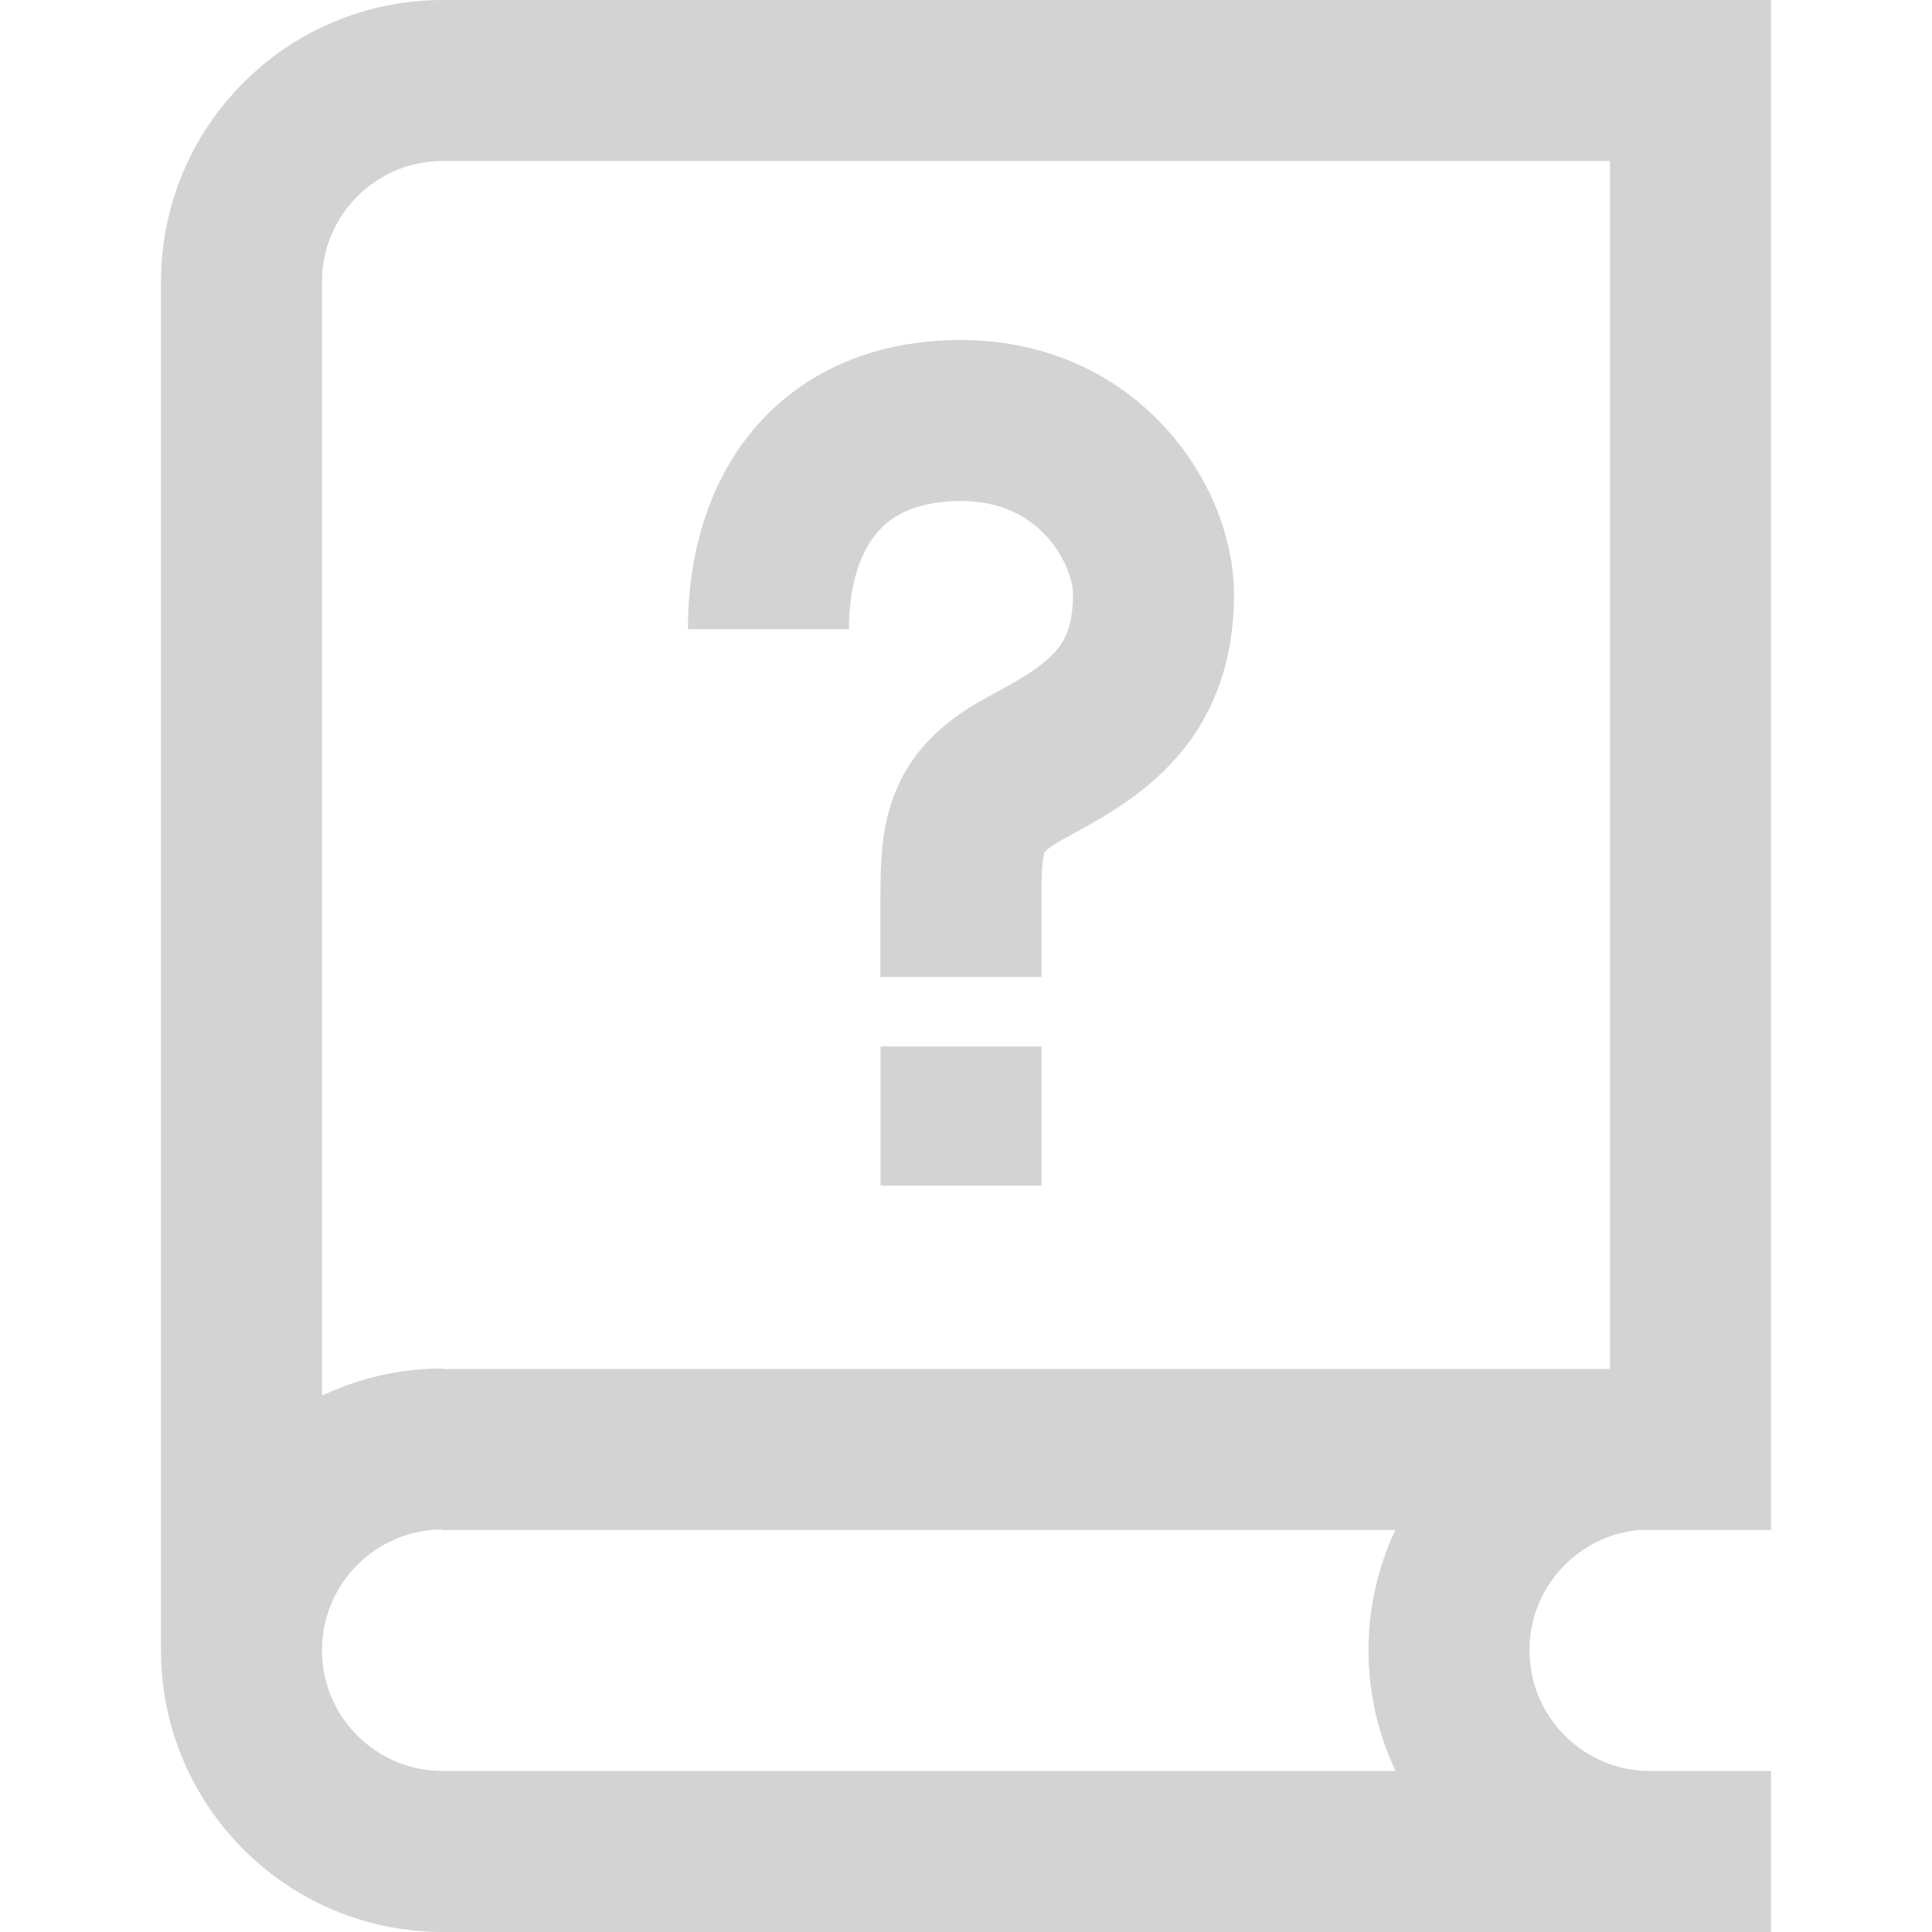
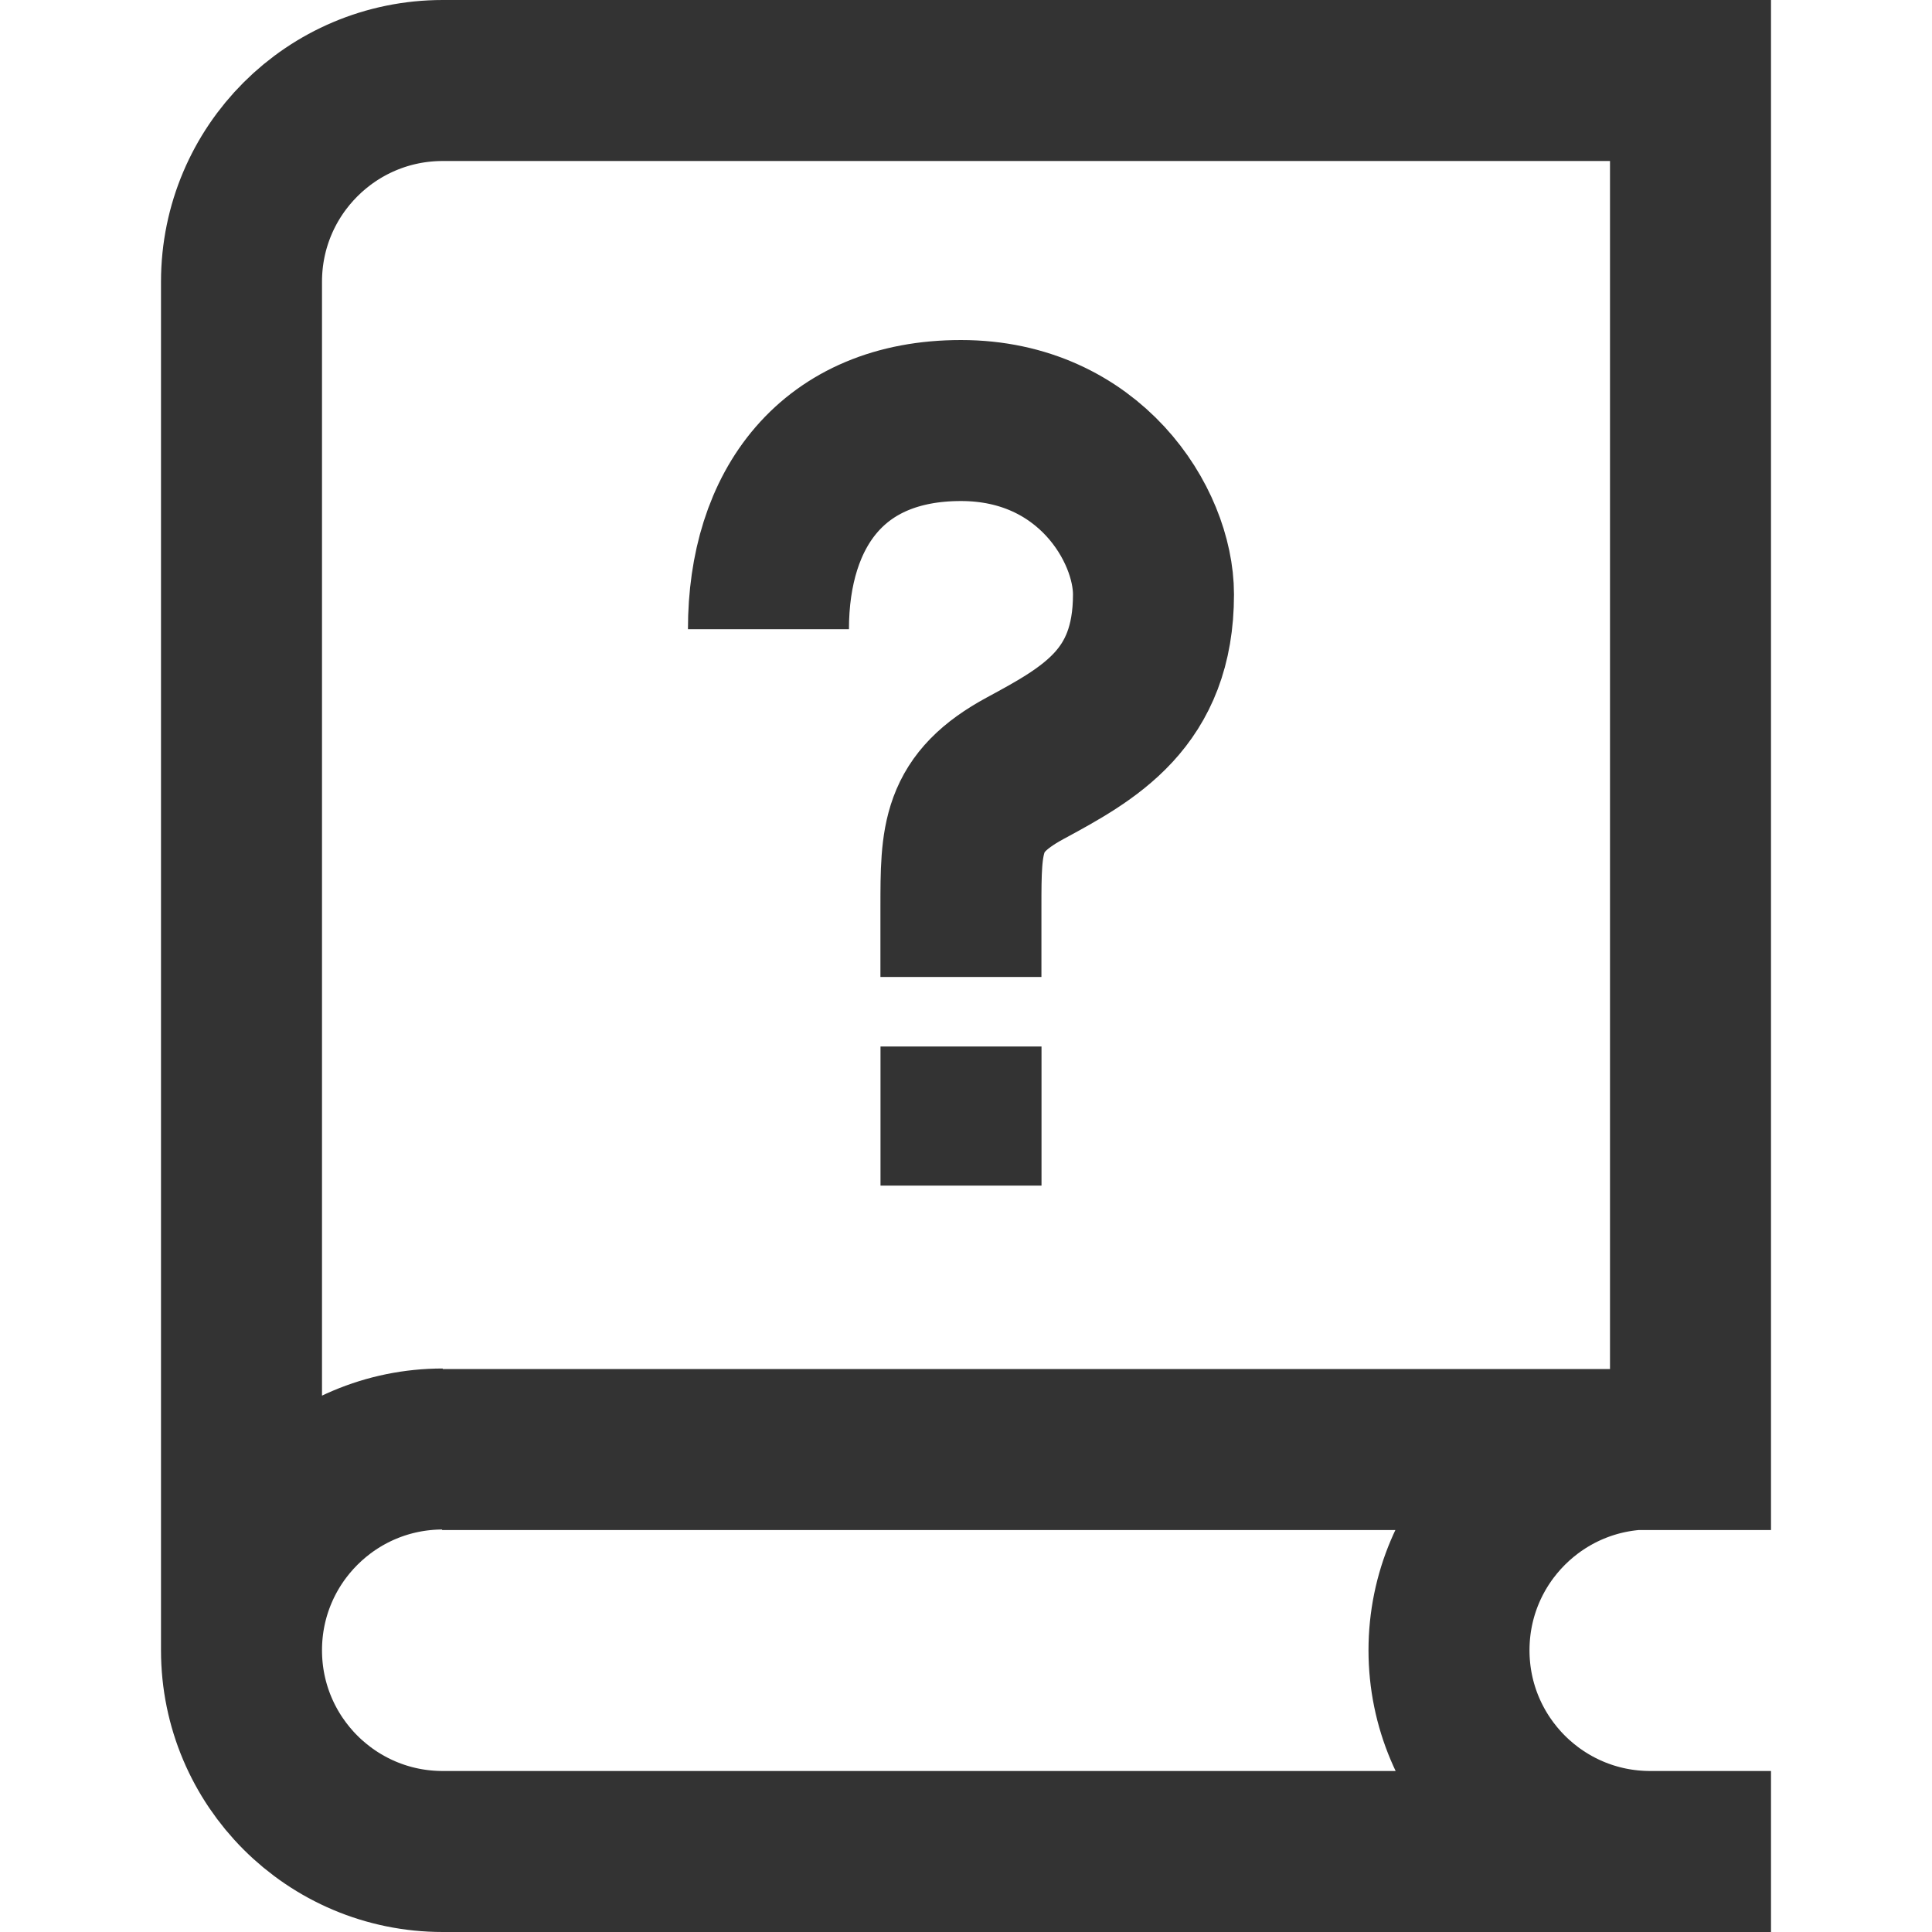
- <svg xmlns="http://www.w3.org/2000/svg" stroke="#D3D3D3" fill="#D3D3D3" stroke-width="0" viewBox="0 0 24 24" height="1em" width="1em">
+ <svg xmlns="http://www.w3.org/2000/svg" stroke="#333333" fill="#333333" stroke-width="0" viewBox="0 0 24 24" height="1em" width="1em">
  <path fill="none" d="M11.937 12.136v-.864c0-.864 0-1.296.797-1.728.798-.432 1.595-.864 1.595-2.16 0-.865-.797-2.16-2.392-2.16-1.594 0-2.391 1.092-2.391 2.592" stroke-width="2" />
  <path d="M11.938 13v1.728" stroke-width="2" />
  <path fill="none" stroke-width="2" d="M5.5 18a2.5 2.5 0 1 0 0 5H22M3 20.5v-17A2.5 2.5 0 0 1 5.5 1H21v17.007H5.492M20.5 18a2.5 2.5 0 1 0 0 5" />
</svg>
